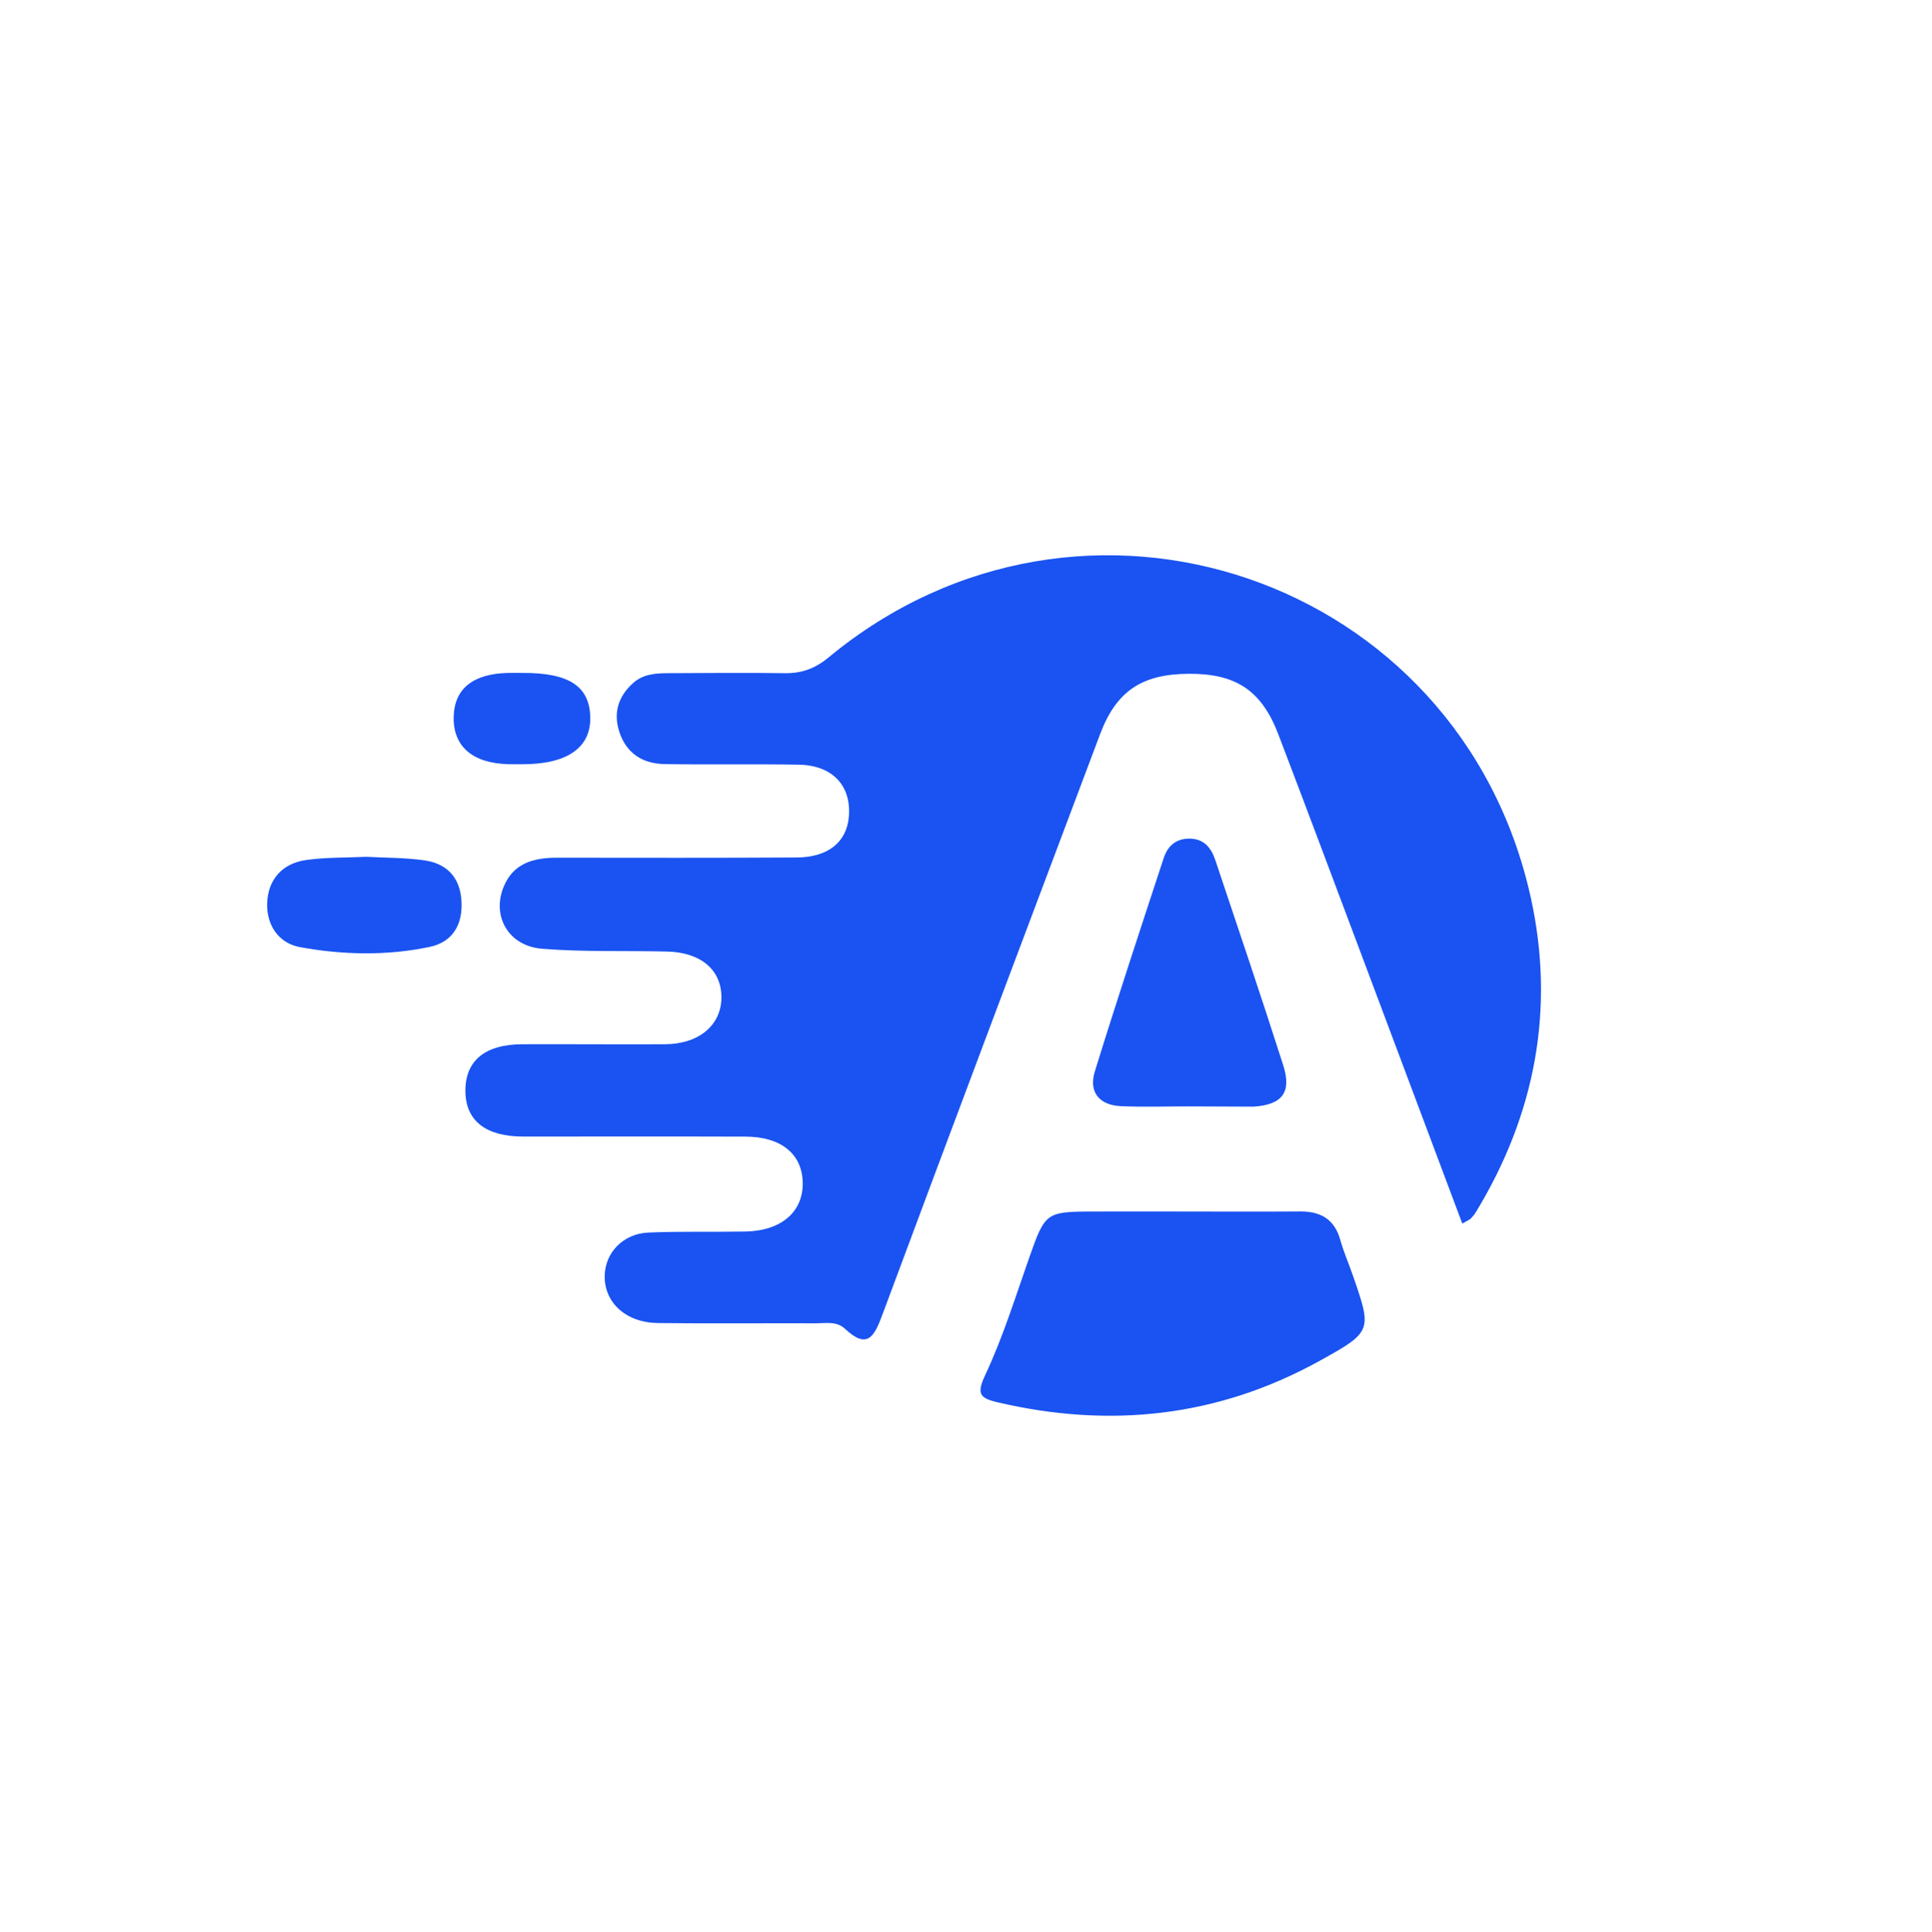
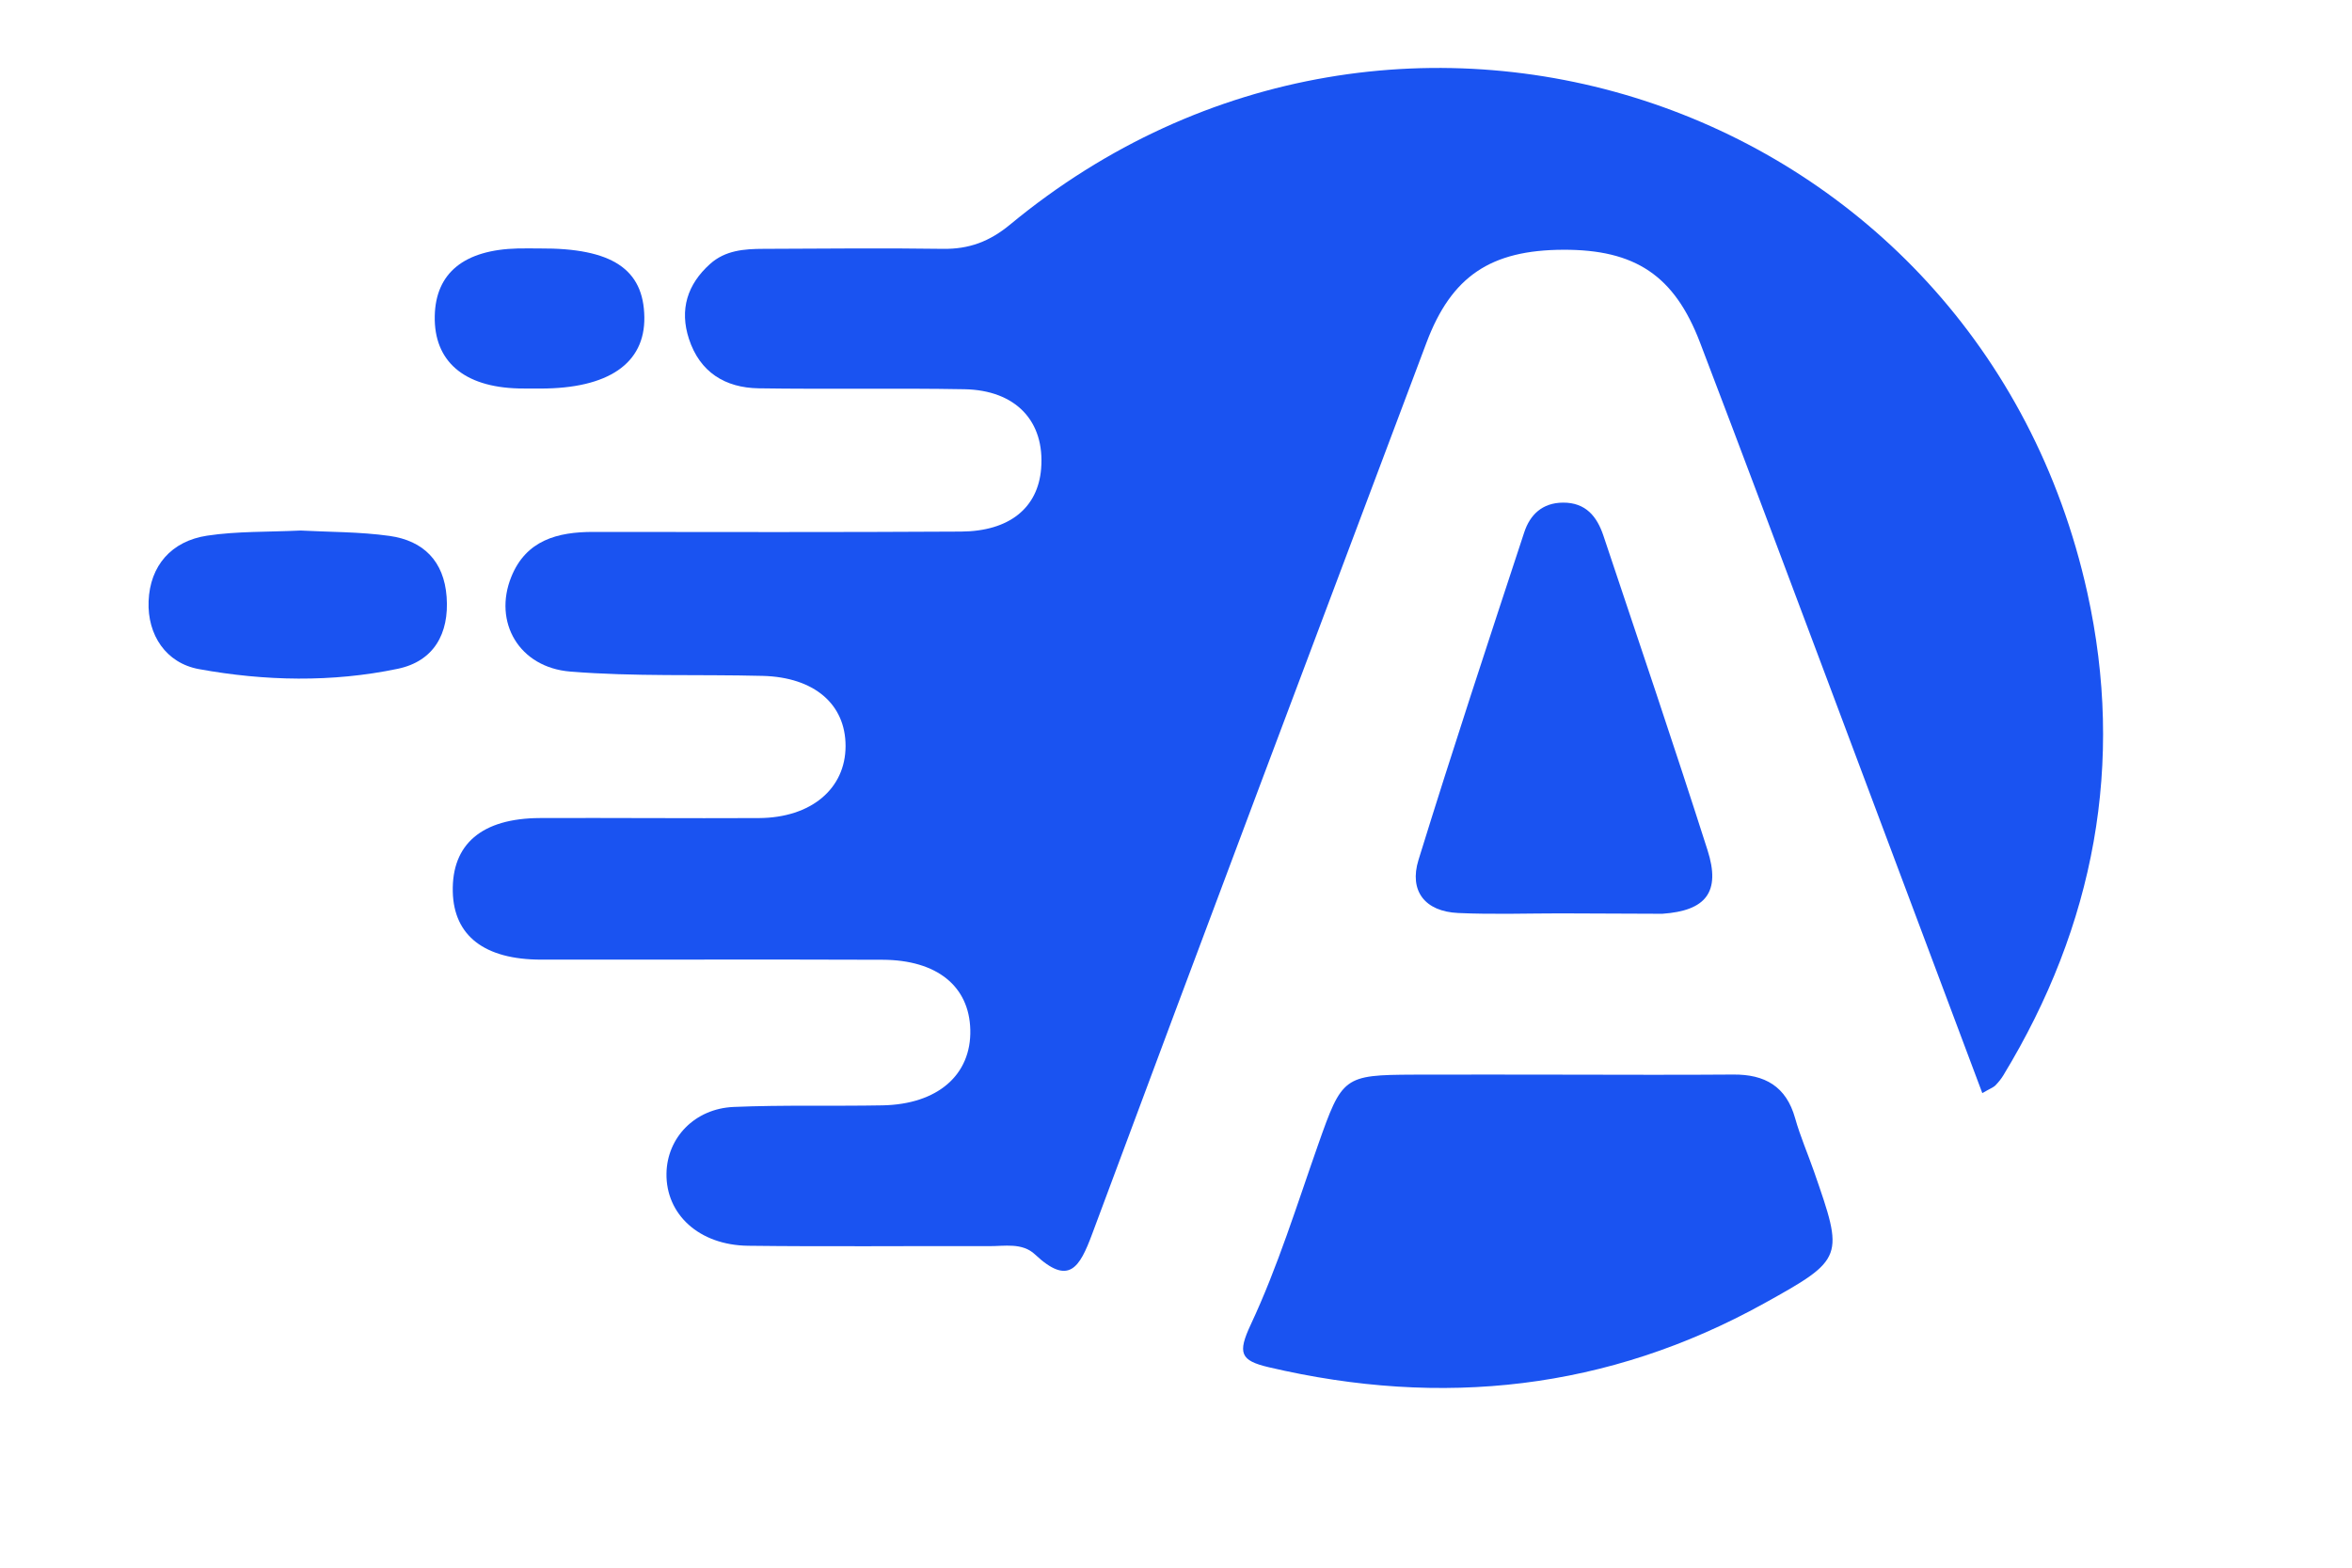
- <svg xmlns="http://www.w3.org/2000/svg" version="1.1" id="layer_1" x="0px" y="0px" viewBox="0 0 1133.86 1133.86" style="enable-background:new 0 0 1133.86 1133.86;" xml:space="preserve">
+ <svg xmlns="http://www.w3.org/2000/svg" version="1.1" id="layer_1" x="0px" y="0px" viewBox="100 300 900 600" style="enable-background:new 100 300 900 600;" xml:space="preserve">
  <style type="text/css">.st0{fill:#1a53f1;}</style>
  <g>
    <path class="st0" d="M858.54,718.37c-20-53.31-39.51-105.42-59.08-157.51c-16.26-43.28-32.45-86.59-48.95-129.78   c-9.8-25.67-24.83-35.59-52.32-35.49c-27.76,0.1-42.77,10.12-52.33,35.52c-42.77,113.65-85.6,227.29-127.92,341.11   c-4.83,13-8.96,20.03-21.88,7.9c-4.91-4.62-11.65-3.15-17.68-3.18c-30.7-0.11-61.41,0.23-92.11-0.15   c-18.78-0.23-31.49-12.01-31.24-27.68c0.22-13.65,10.78-24.82,25.73-25.45c18.95-0.8,37.95-0.26,56.93-0.61   c21.12-0.39,34.03-11.68,33.6-28.93c-0.41-16.64-12.72-26.72-33.59-26.79c-43.54-0.16-87.08-0.01-130.63-0.05   c-21.67-0.02-33.41-9.1-33.81-25.97c-0.43-18.24,11.1-28.13,33.38-28.22c27.91-0.11,55.82,0.15,83.74,0.01   c20.01-0.1,33.18-11.24,33.18-27.58c0-16-11.96-26.34-31.76-26.84c-24.53-0.62-49.17,0.33-73.58-1.65   c-19.66-1.59-29.53-18.99-22.59-36.21c5.67-14.08,17.7-17.25,31.42-17.24c46.89,0.04,93.78,0.15,140.68-0.13   c18.56-0.11,29.44-9.1,30.66-24.05c1.48-18.12-9.62-30.08-29.38-30.43c-26.23-0.47-52.48,0.05-78.71-0.35   c-12.85-0.2-22.51-6.18-26.67-18.9c-3.66-11.2-0.66-20.85,8.07-28.69c5.83-5.24,13.09-5.77,20.43-5.79   c22.89-0.07,45.78-0.34,68.66,0c10.01,0.15,17.84-2.77,25.76-9.32c148.54-122.87,370.49-47.36,412.16,140.87   c14.43,65.19,2.76,127.41-32.15,184.81c-0.86,1.41-1.95,2.73-3.11,3.91C862.7,716.21,861.62,716.58,858.54,718.37z" />
    <path class="st0" d="M697.91,711.3c21.77,0.01,43.55,0.14,65.32-0.04c12.07-0.1,20.25,4.49,23.67,16.68   c1.95,6.95,4.87,13.63,7.25,20.47c11.38,32.79,11.69,33.38-19.1,50.43c-59.82,33.15-123.29,40-189.59,24.43   c-10.86-2.55-11.97-5.39-6.82-16.39c10.34-22.1,17.6-45.66,25.74-68.76c9.17-26.04,9.76-26.71,36.59-26.82   C659.95,711.23,678.93,711.29,697.91,711.3z" />
    <path class="st0" d="M695.71,649.57l40.36,0.16c16.76-1.14,22.44-8.36,17.32-24.36c-12.86-40.24-26.42-80.26-39.83-120.33   c-2.44-7.3-6.71-12.74-15.52-12.67c-7.91,0.07-12.58,4.65-14.79,11.37c-13.72,41.72-27.5,83.43-40.46,125.38   c-3.67,11.89,2.48,19.73,15.15,20.31c13.34,0.61,26.74,0.14,40.11,0.14C698.05,649.62,695.71,649.51,695.71,649.57z" />
    <path class="st0" d="M215.01,503.05c10.82,0.59,22.56,0.45,34.05,2.06c12.93,1.82,20.84,9.62,21.84,23.31   c1.04,14.15-4.95,24.66-18.67,27.54c-25.18,5.27-50.92,4.72-76.1,0.13c-12.63-2.3-19.76-13.09-19.27-25.95   c0.51-13.6,8.69-23.05,22.41-25.13C190.72,503.28,202.5,503.65,215.01,503.05z" />
    <path class="st0" d="M306.55,395.09c27.57-0.18,39.77,7.87,40.01,26.34c0.24,17.68-13.8,27.3-39.82,27.28   c-2.78,0-5.56,0.03-8.33-0.04c-20.97-0.55-32.4-10.44-32.05-27.71c0.33-16.51,11.25-25.38,31.85-25.87   C301,395.03,303.78,395.09,306.55,395.09z" />
  </g>
</svg>
